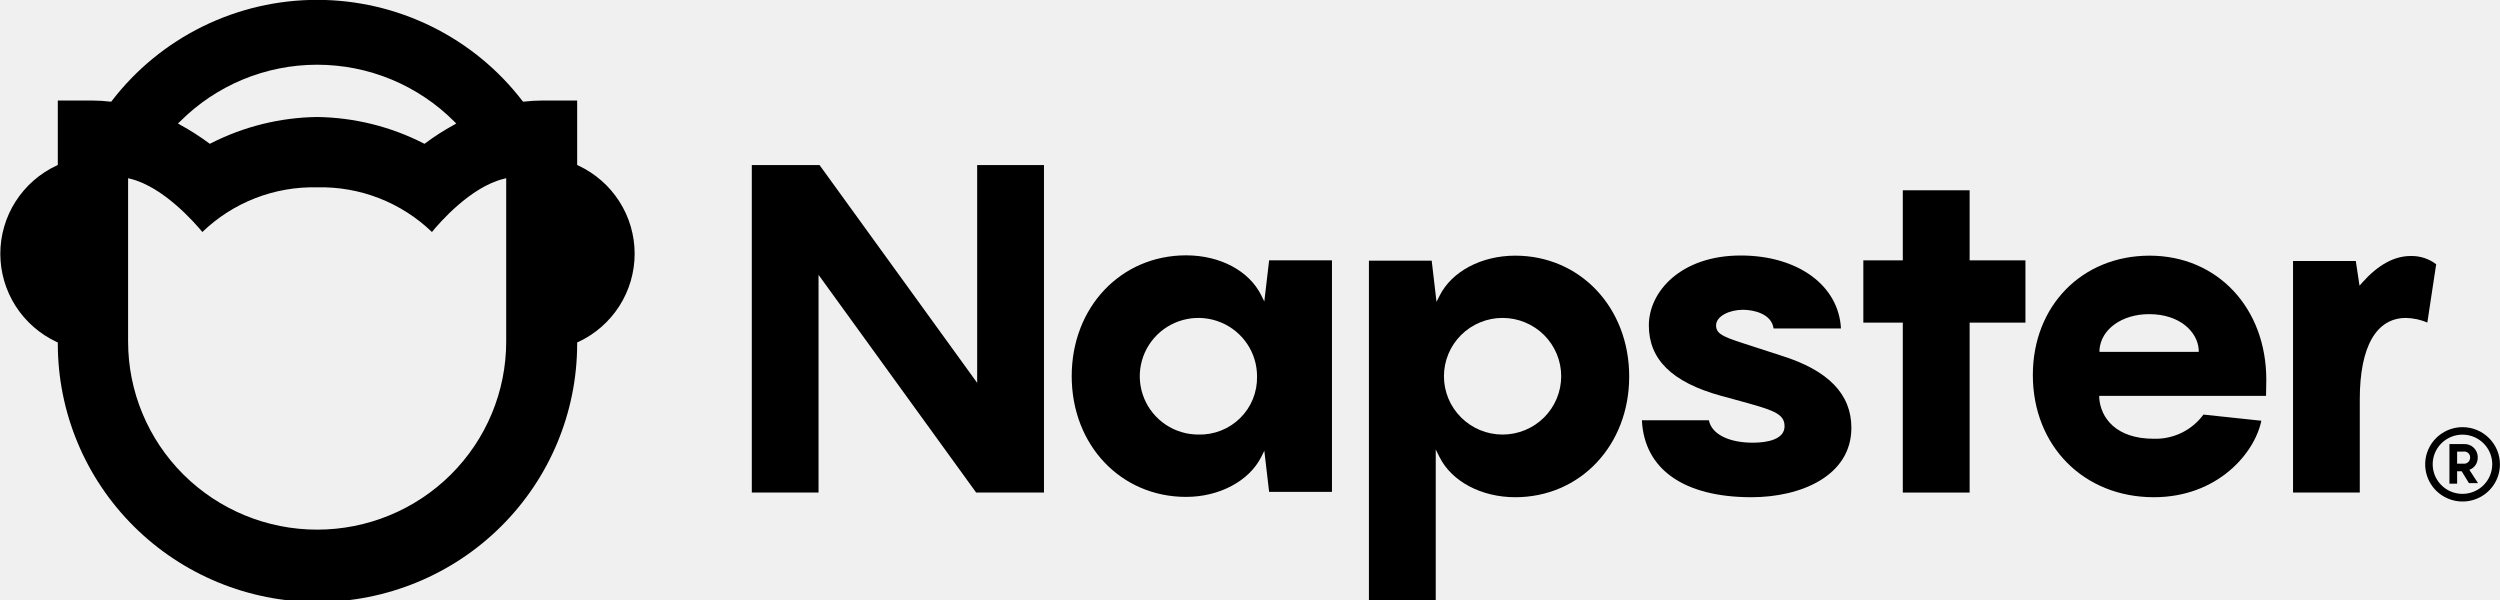
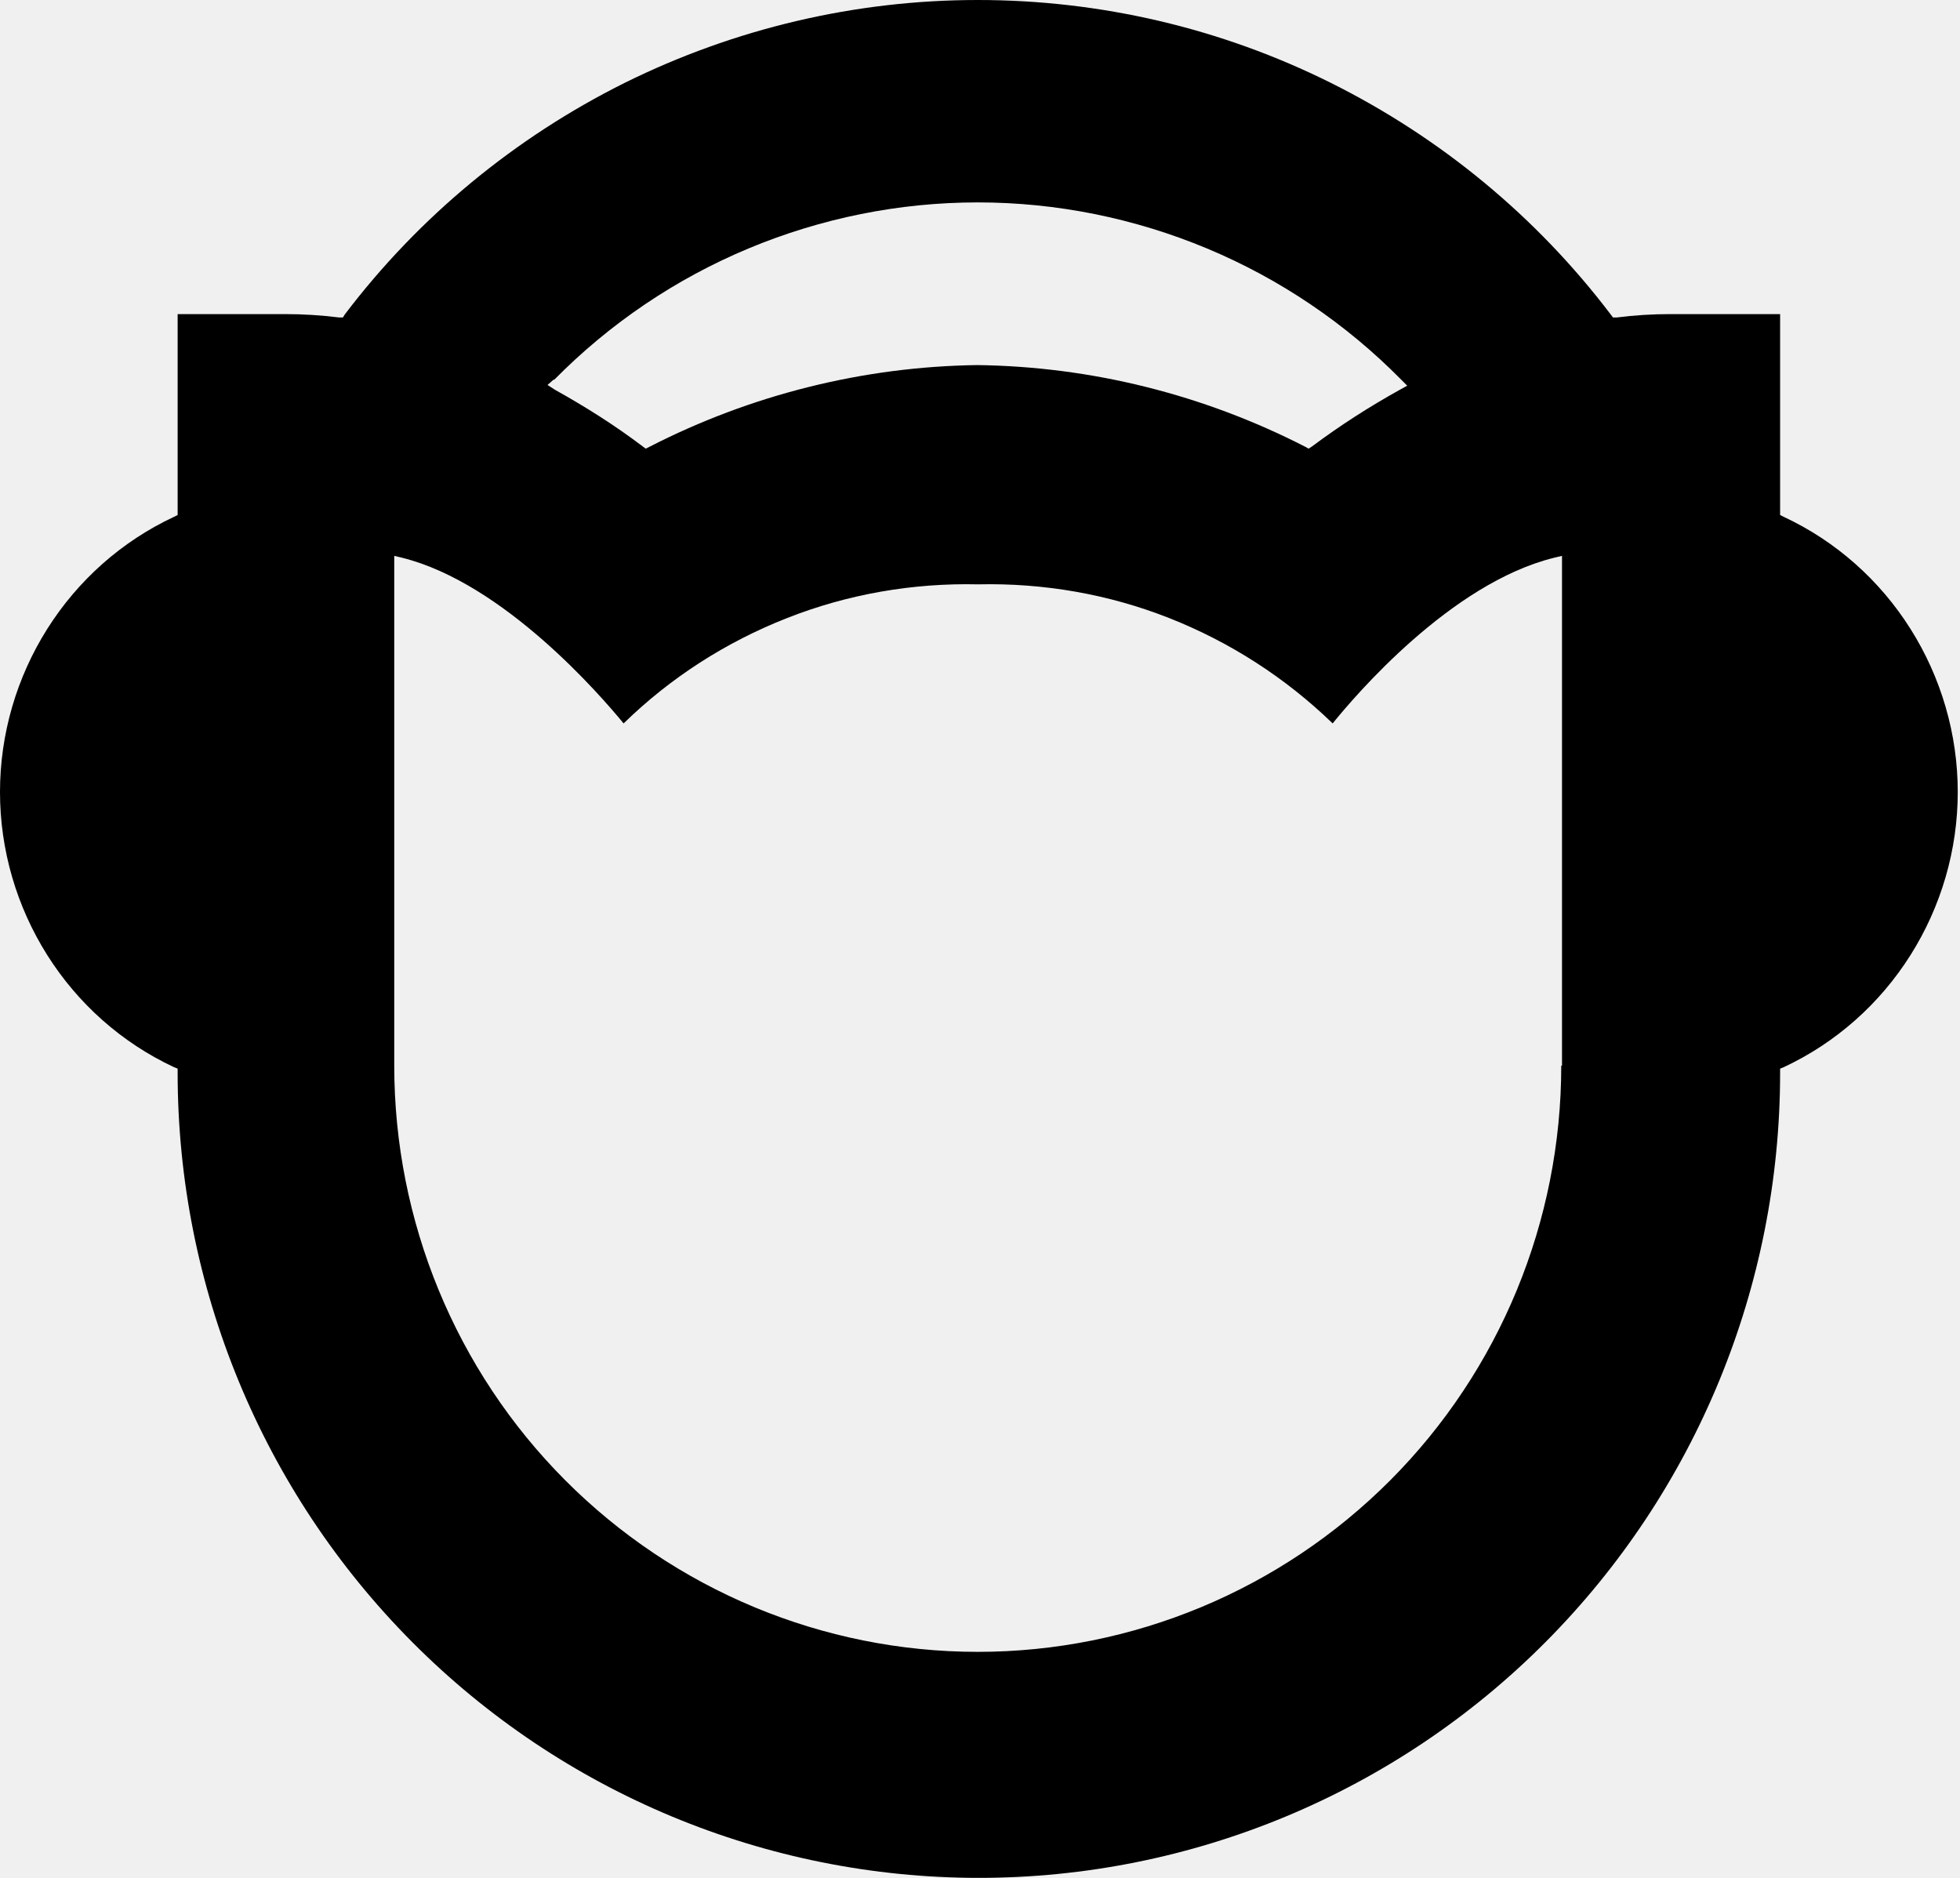
- <svg xmlns="http://www.w3.org/2000/svg" width="125" height="30" viewBox="0 0 125 30" fill="none">
-   <g clip-path="url(#clip0_2_69)">
-     <mask id="mask0_2_69" style="mask-type:luminance" maskUnits="userSpaceOnUse" x="-1" y="0" width="126" height="30">
-       <path d="M125 0H-0V30H125V0Z" fill="white" />
-     </mask>
-     <g mask="url(#mask0_2_69)">
-       <path d="M75.761 12.783C74.074 12.783 72.59 13.569 71.982 14.782L71.825 15.091L71.585 13.034H68.446V30.018H71.787V22.476L71.982 22.863C72.59 24.076 74.074 24.861 75.761 24.861C79.011 24.861 81.46 22.267 81.46 18.825C81.46 15.382 79.011 12.783 75.761 12.783ZM75.129 21.728C74.351 21.728 73.605 21.421 73.055 20.874C72.506 20.327 72.197 19.585 72.197 18.812C72.197 18.039 72.506 17.297 73.055 16.75C73.605 16.204 74.351 15.896 75.129 15.896C75.906 15.896 76.652 16.204 77.202 16.75C77.751 17.297 78.06 18.039 78.06 18.812C78.06 19.585 77.751 20.327 77.202 20.874C76.652 21.421 75.906 21.728 75.129 21.728Z" fill="black" />
-       <path d="M87.574 24.861C90.055 24.861 92.569 23.788 92.569 21.391C92.569 19.705 91.415 18.512 89.046 17.776C88.558 17.616 88.136 17.484 87.781 17.365C86.226 16.871 85.804 16.74 85.804 16.271C85.804 15.802 86.482 15.489 87.152 15.489C87.685 15.489 88.583 15.691 88.678 16.423H92.048C91.936 14.272 89.894 12.775 87.036 12.775C84.05 12.775 82.442 14.576 82.442 16.271C82.442 17.965 83.592 19.112 86.052 19.791L86.825 20.001C88.624 20.494 89.228 20.659 89.228 21.313C89.228 21.966 88.376 22.135 87.644 22.135C86.428 22.135 85.576 21.699 85.444 21.012H82.095C82.21 23.468 84.204 24.861 87.574 24.861Z" fill="black" />
-       <path d="M120.3 15.897C120.667 15.905 121.029 15.983 121.367 16.127L121.809 13.212C121.445 12.934 120.995 12.789 120.536 12.8C119.709 12.8 118.902 13.245 118.121 14.12L117.976 14.285L117.79 13.051H114.652V24.628H117.989V19.968C117.989 17.34 118.807 15.897 120.3 15.897Z" fill="black" />
-       <path d="M101.272 13.018H98.481V9.514H95.14V13.018H93.167V16.131H95.14V24.628H98.481V16.131H101.272V13.018Z" fill="black" />
-       <path d="M113.315 18.985C113.315 15.391 110.863 12.783 107.48 12.783C104.098 12.783 101.642 15.296 101.642 18.751C101.642 22.291 104.185 24.861 107.691 24.861C110.875 24.861 112.736 22.661 113.067 21.037L110.172 20.729C109.889 21.115 109.515 21.428 109.082 21.639C108.65 21.849 108.172 21.952 107.691 21.938C105.789 21.938 105.036 20.885 104.962 19.906V19.795H113.302L113.315 18.985ZM104.974 17.595V17.484C105.053 16.456 106.103 15.707 107.456 15.707C109.002 15.707 109.879 16.6 109.936 17.484V17.595H104.974Z" fill="black" />
-       <path d="M63.456 13.018L63.216 15.074L63.063 14.766C62.451 13.532 60.995 12.767 59.304 12.767C56.041 12.767 53.585 15.362 53.585 18.808C53.585 22.254 56.041 24.845 59.304 24.845C60.958 24.845 62.451 24.06 63.063 22.846L63.216 22.538L63.456 24.594H66.598V13.018H63.456ZM59.912 21.728C59.332 21.726 58.765 21.554 58.284 21.232C57.803 20.91 57.428 20.453 57.208 19.919C56.988 19.386 56.931 18.799 57.047 18.234C57.162 17.669 57.443 17.15 57.854 16.743C58.266 16.337 58.789 16.061 59.359 15.95C59.928 15.84 60.517 15.9 61.052 16.123C61.587 16.346 62.044 16.721 62.364 17.202C62.685 17.683 62.854 18.248 62.852 18.825C62.86 19.21 62.79 19.593 62.645 19.951C62.5 20.308 62.284 20.632 62.008 20.904C61.733 21.175 61.406 21.389 61.045 21.53C60.685 21.672 60.299 21.739 59.912 21.728Z" fill="black" />
-       <path d="M123.886 22.883C123.89 22.791 123.874 22.698 123.839 22.612C123.804 22.526 123.751 22.448 123.684 22.384C123.617 22.32 123.537 22.271 123.449 22.24C123.361 22.209 123.268 22.197 123.175 22.204H122.472V24.183H122.856V23.562H123.084L123.448 24.158H123.902L123.468 23.492C123.593 23.446 123.7 23.363 123.775 23.254C123.85 23.145 123.889 23.015 123.886 22.883ZM123.175 23.183H122.856V22.579H123.175C123.218 22.573 123.261 22.576 123.302 22.589C123.344 22.602 123.382 22.623 123.413 22.652C123.445 22.682 123.47 22.717 123.486 22.757C123.502 22.797 123.508 22.84 123.506 22.883C123.506 22.925 123.498 22.967 123.481 23.006C123.465 23.045 123.44 23.079 123.408 23.108C123.377 23.136 123.34 23.158 123.3 23.171C123.259 23.184 123.217 23.188 123.175 23.183Z" fill="black" />
-       <path d="M123.128 21.358C122.758 21.358 122.397 21.467 122.089 21.672C121.782 21.876 121.543 22.166 121.401 22.506C121.26 22.845 121.223 23.219 121.295 23.58C121.367 23.94 121.545 24.271 121.806 24.532C122.068 24.791 122.401 24.968 122.763 25.04C123.126 25.112 123.501 25.075 123.843 24.934C124.185 24.794 124.476 24.555 124.682 24.25C124.887 23.944 124.997 23.585 124.997 23.217C124.997 22.724 124.8 22.251 124.449 21.903C124.099 21.554 123.623 21.358 123.128 21.358ZM123.128 24.693C122.833 24.694 122.545 24.608 122.299 24.446C122.054 24.283 121.862 24.052 121.749 23.781C121.636 23.511 121.606 23.213 121.663 22.925C121.721 22.637 121.863 22.373 122.071 22.166C122.28 21.959 122.545 21.818 122.834 21.761C123.123 21.704 123.423 21.733 123.695 21.846C123.967 21.959 124.2 22.149 124.363 22.393C124.526 22.637 124.613 22.924 124.612 23.217C124.611 23.608 124.454 23.983 124.176 24.26C123.898 24.536 123.521 24.692 123.128 24.693Z" fill="black" />
-       <path d="M52.199 24.628V8.252H48.858V19.142L40.976 8.252H37.59V24.628H40.927V13.742L48.808 24.628H52.199Z" fill="black" />
-       <path d="M27.076 5.028C26.786 5.028 26.496 5.046 26.208 5.081H26.15L26.113 5.036C24.908 3.468 23.355 2.198 21.576 1.323C19.798 0.448 17.84 -0.007 15.855 -0.007C13.871 -0.007 11.913 0.448 10.134 1.323C8.356 2.198 6.803 3.468 5.598 5.036L5.565 5.081H5.507C5.218 5.046 4.927 5.028 4.635 5.028H2.89V8.248L2.832 8.277C1.99 8.67 1.278 9.294 0.779 10.075C0.281 10.856 0.016 11.762 0.016 12.687C0.016 13.613 0.281 14.519 0.779 15.3C1.278 16.081 1.99 16.704 2.832 17.098L2.89 17.122V17.188C2.89 20.613 4.258 23.898 6.693 26.319C9.128 28.741 12.43 30.101 15.874 30.101C19.318 30.101 22.62 28.741 25.055 26.319C27.49 23.898 28.858 20.613 28.858 17.188V17.122L28.916 17.098C29.758 16.704 30.47 16.081 30.969 15.3C31.468 14.519 31.732 13.613 31.732 12.687C31.732 11.762 31.468 10.856 30.969 10.075C30.47 9.294 29.758 8.67 28.916 8.277L28.858 8.248V5.028H27.076ZM8.997 6.081C9.895 5.179 10.964 4.464 12.141 3.975C13.319 3.487 14.582 3.236 15.857 3.236C17.133 3.236 18.396 3.487 19.574 3.975C20.751 4.464 21.82 5.179 22.718 6.081L22.813 6.179L22.693 6.245C22.199 6.515 21.725 6.818 21.275 7.154L21.221 7.191L21.167 7.162C19.522 6.324 17.705 5.875 15.857 5.85C14.01 5.875 12.193 6.324 10.548 7.162L10.49 7.191L10.441 7.154C9.988 6.818 9.513 6.515 9.018 6.245L8.898 6.167L8.997 6.081ZM25.31 17.081C25.31 19.575 24.314 21.966 22.542 23.729C20.769 25.492 18.364 26.482 15.857 26.482C13.351 26.482 10.946 25.492 9.173 23.729C7.401 21.966 6.405 19.575 6.405 17.081V8.91L6.533 8.943C8.187 9.354 9.754 11.159 10.118 11.6C10.878 10.867 11.777 10.293 12.762 9.909C13.747 9.526 14.8 9.341 15.857 9.367C16.915 9.341 17.968 9.526 18.953 9.909C19.939 10.293 20.837 10.867 21.597 11.6C21.957 11.159 23.512 9.354 25.182 8.943L25.31 8.91V17.081Z" fill="black" />
-     </g>
-   </g>
-   <defs>
-     <clipPath id="clip0_2_69">
-       <rect width="125" height="30" fill="white" />
-     </clipPath>
-   </defs>
+ <svg xmlns="http://www.w3.org/2000/svg" width="523" height="501" viewBox="0 0 523 501" fill="none">
+   <path d="M445.7 83.8C440.9 83.8 436.1 84.1 431.4 84.7H430.4L429.8 83.9C410 57.8 384.4 36.7 355.1 22.1C325.8 7.5 293.6 0 260.9 0C228.2 0 196 7.6 166.7 22.1C137.4 36.7 111.8 57.8 92 83.9L91.5 84.7H90.5C85.7 84.1 80.9 83.8 76.1 83.8H47.4V137.4L46.4 137.9C32.5 144.4 20.8 154.8 12.6 167.8C4.4 180.8 0 195.9 0 211.3C0 226.7 4.4 241.8 12.6 254.8C20.8 267.8 32.5 278.2 46.4 284.7L47.4 285.1V286.2C47.4 343.2 69.9 397.8 110 438.1C150.1 478.4 204.5 501 261.2 501C317.9 501 372.3 478.4 412.4 438.1C452.5 397.8 475 343.2 475 286.2V285.1L476 284.7C489.9 278.2 501.6 267.8 509.8 254.8C518 241.8 522.4 226.7 522.4 211.3C522.4 195.9 518 180.8 509.8 167.8C501.6 154.8 489.9 144.4 476 137.9L475 137.4V83.8H445.6H445.7ZM147.9 101.3C162.7 86.3 180.3 74.4 199.7 66.3C219.1 58.2 239.9 54 260.9 54C281.9 54 302.7 58.2 322.1 66.3C341.5 74.4 359.1 86.3 373.9 101.3L375.5 102.9L373.5 104C365.4 108.5 357.6 113.5 350.1 119.1L349.2 119.7L348.3 119.2C321.2 105.3 291.3 97.8 260.8 97.4C230.4 97.8 200.4 105.3 173.3 119.2L172.3 119.7L171.5 119.1C164.1 113.5 156.2 108.5 148.1 104L146.1 102.7L147.7 101.3H147.9ZM416.6 284.3C416.6 325.8 400.2 365.6 371 394.9C341.8 424.2 302.2 440.7 260.9 440.7C219.6 440.7 180 424.2 150.8 394.9C121.6 365.6 105.2 325.8 105.2 284.3V148.3L107.3 148.8C134.5 155.6 160.4 185.7 166.4 193C178.9 180.8 193.7 171.3 210 164.9C226.2 158.5 243.6 155.5 261 155.9C278.4 155.5 295.8 158.5 312 164.9C328.2 171.3 343 180.8 355.6 193C361.5 185.7 387.1 155.6 414.7 148.8L416.8 148.3V284.3H416.6Z" fill="black" />
</svg>
